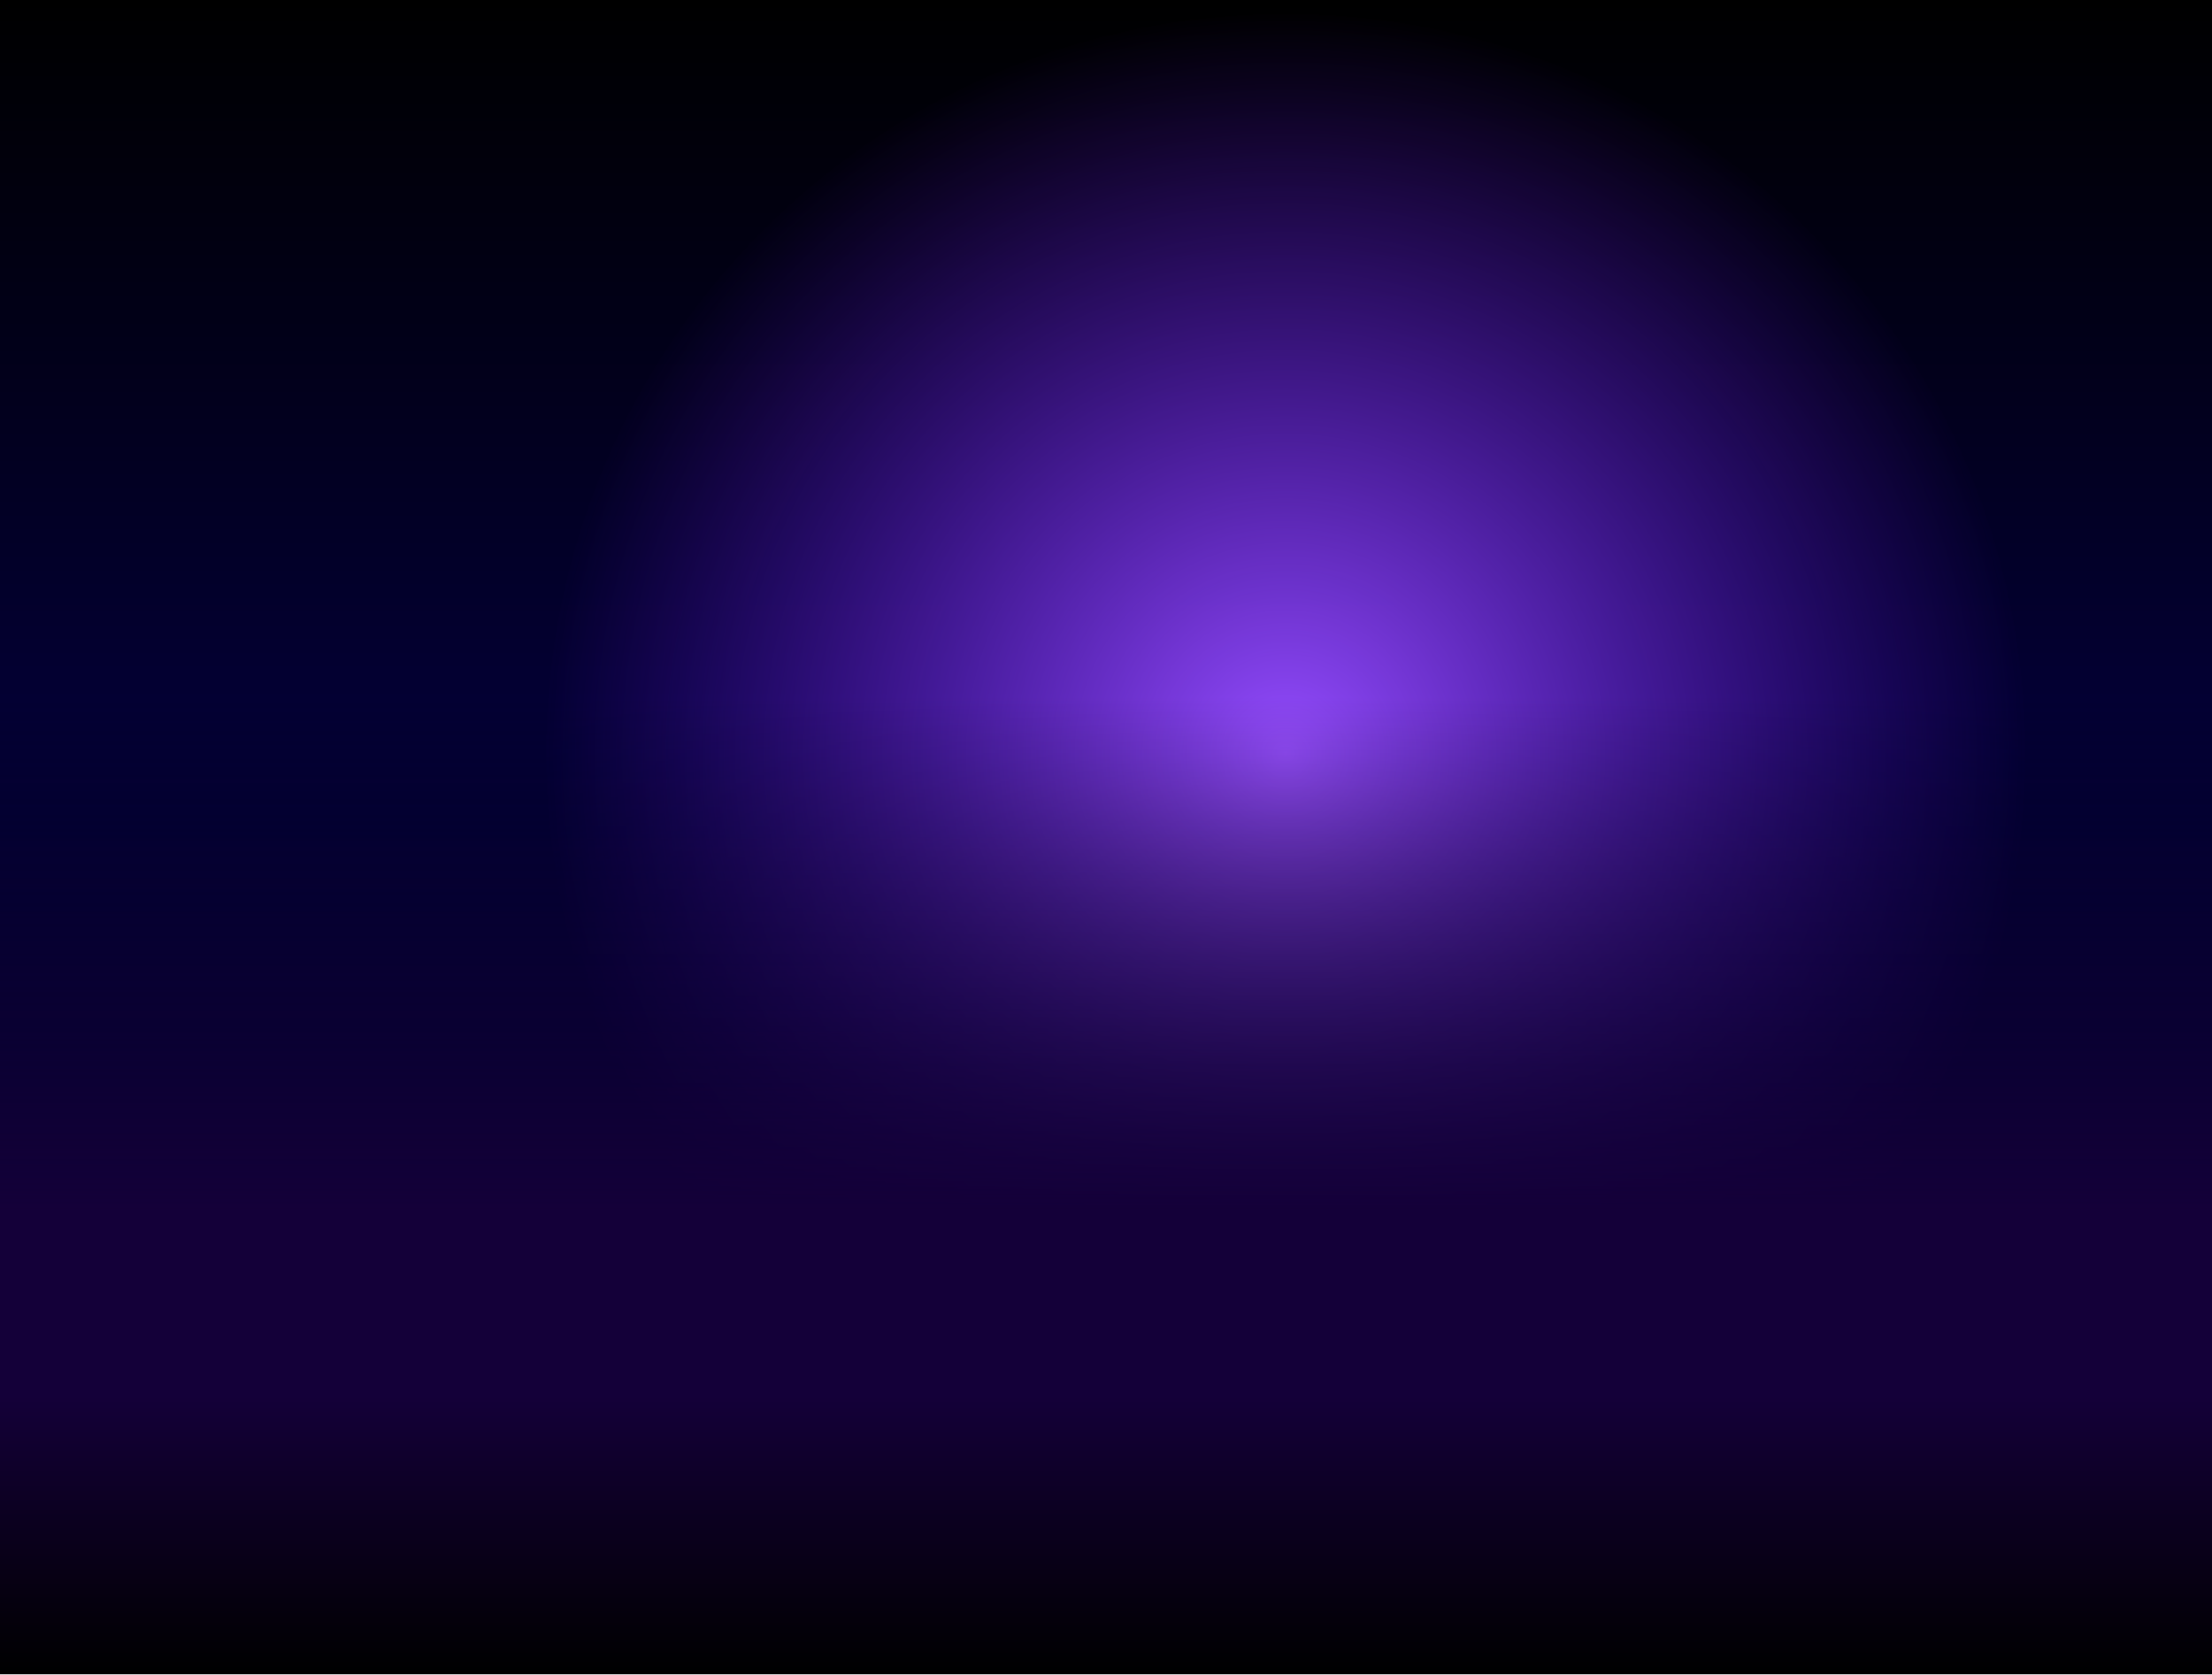
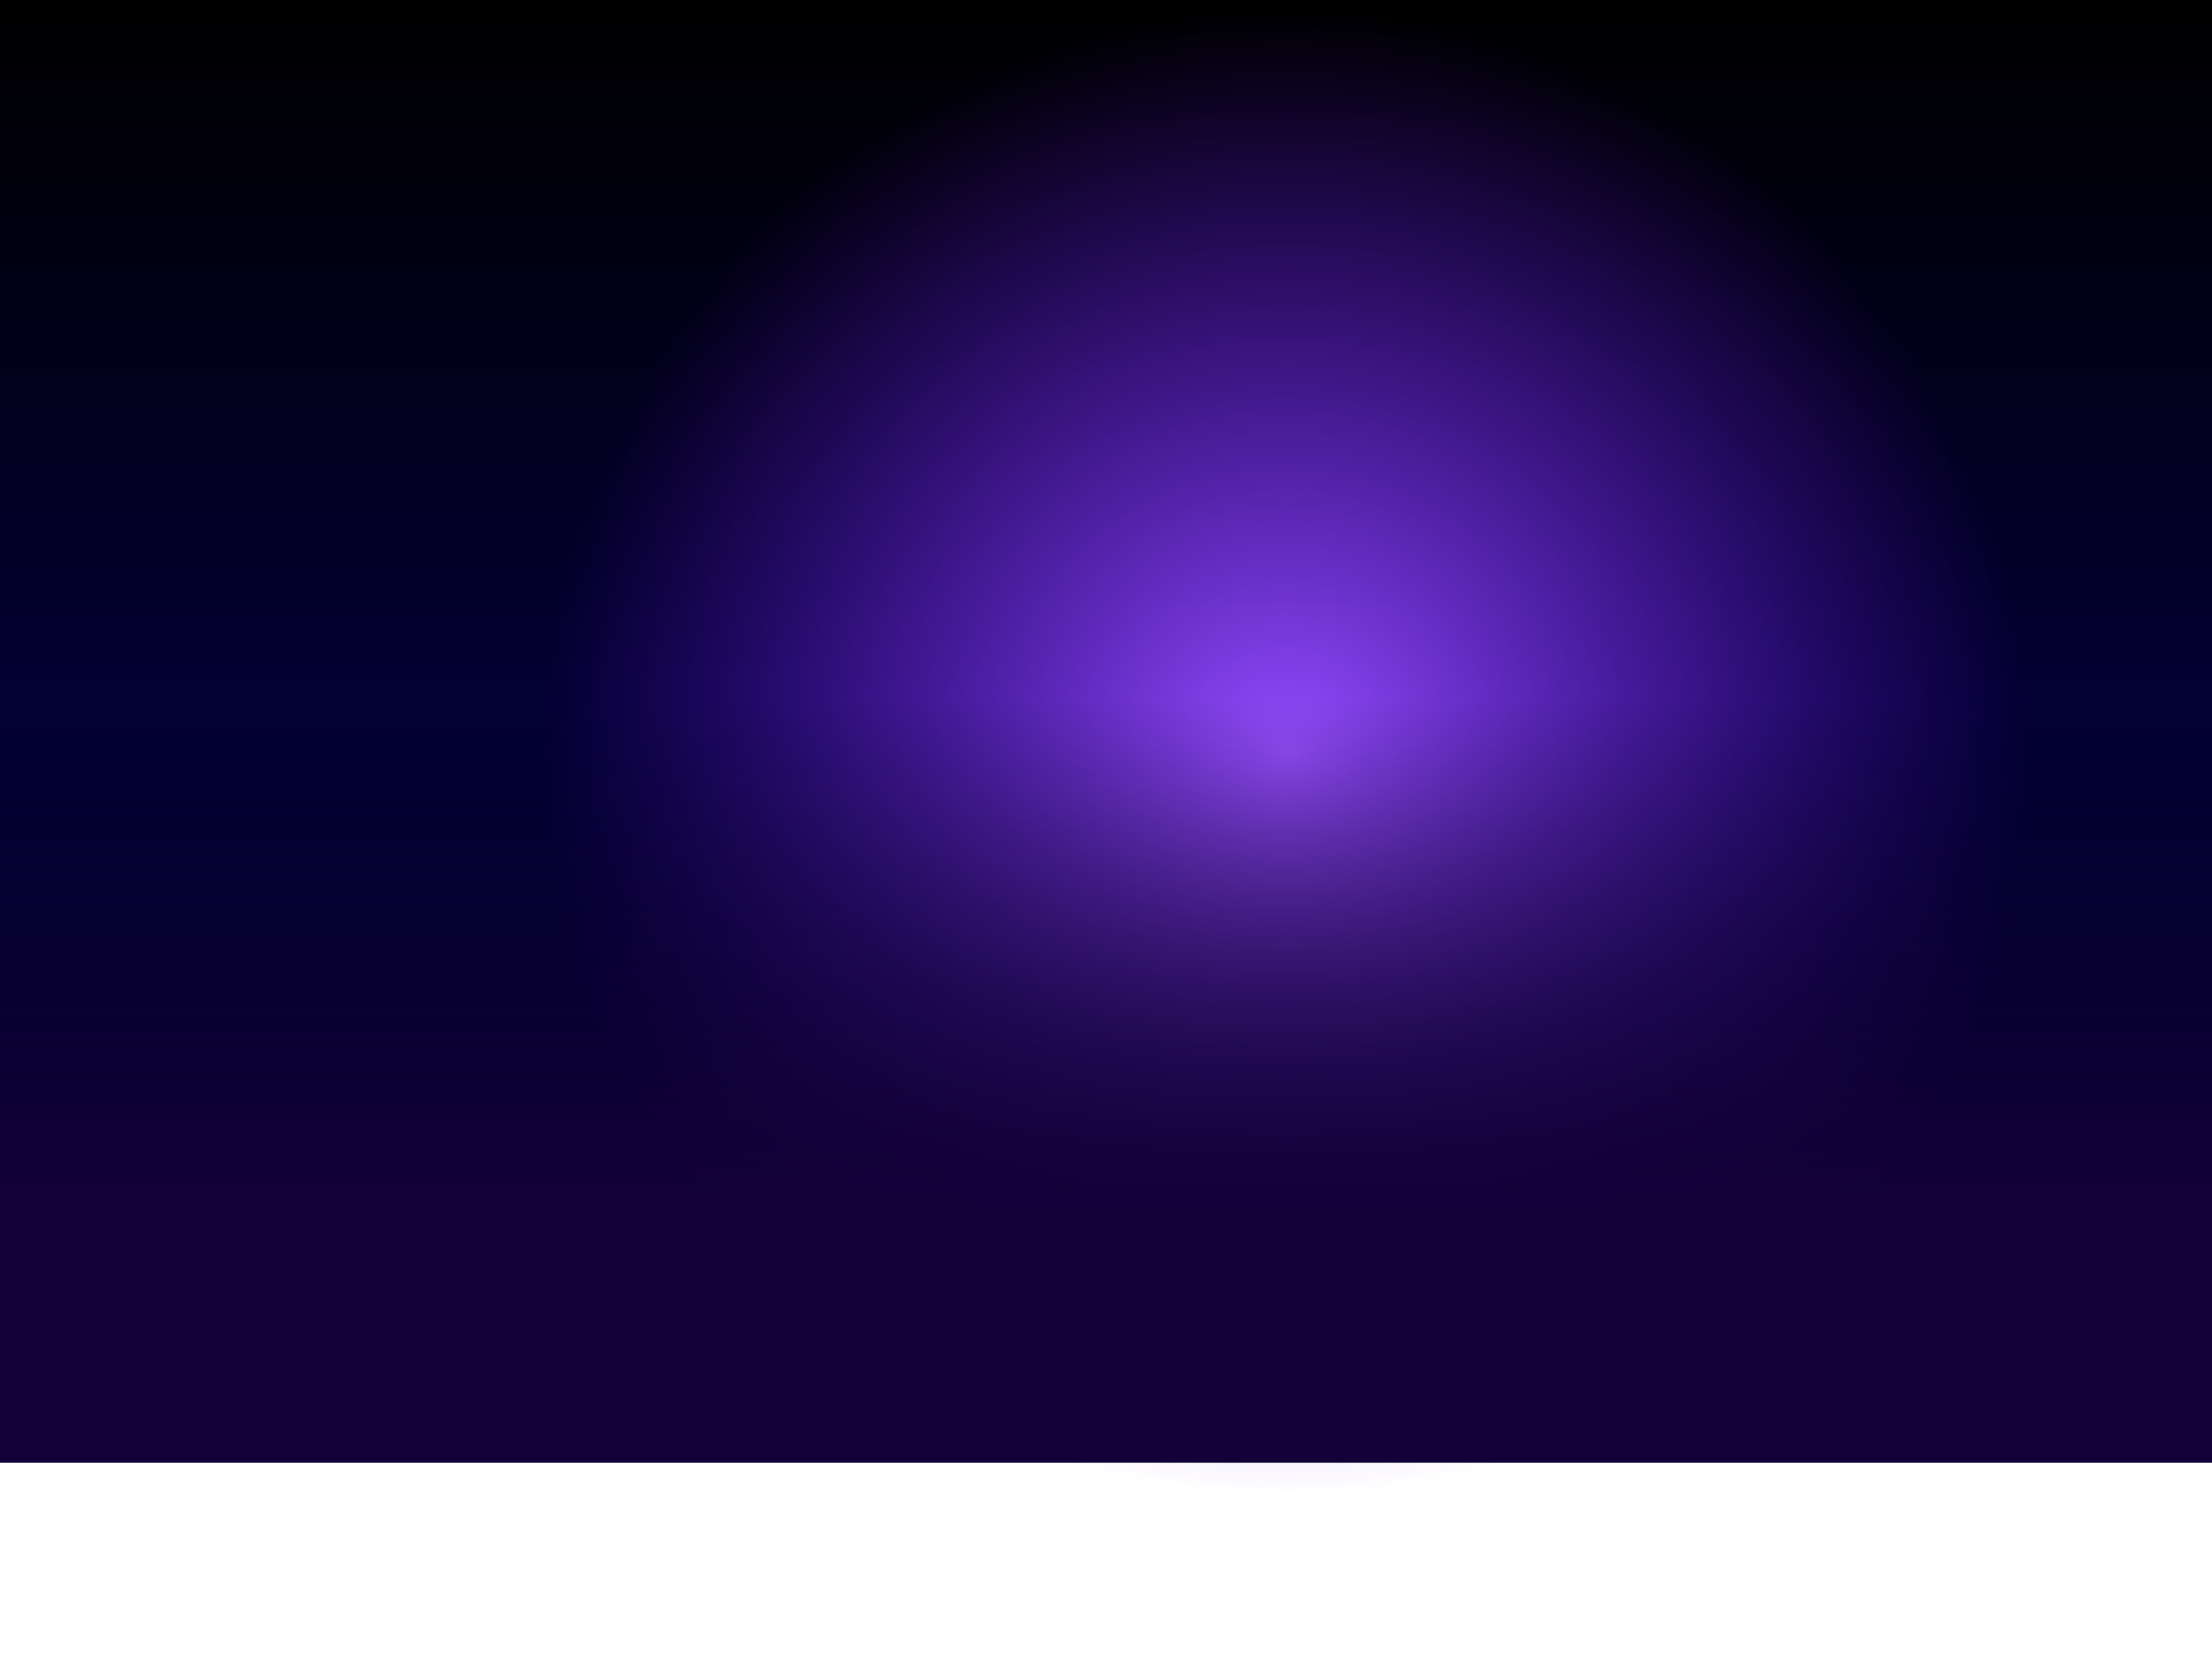
<svg xmlns="http://www.w3.org/2000/svg" width="1600px" height="1211px" viewBox="0 0 1600 1211" version="1.1">
  <defs>
    <linearGradient x1="50%" y1="0%" x2="50%" y2="100%" id="linearGradient-y2f83t7oxi-1">
-       <stop stop-color="#000000" offset="0%" />
+       <stop stop-color="#ff00000" offset="0%" />
      <stop stop-color="#050058" offset="100%" />
    </linearGradient>
    <radialGradient cx="50%" cy="50%" fx="50%" fy="50%" r="50%" id="radialGradient-y2f83t7oxi-2">
      <stop stop-color="#964EFF" offset="0%" />
      <stop stop-color="#6511EB" stop-opacity="0" offset="100%" />
    </radialGradient>
    <linearGradient x1="50%" y1="0%" x2="50%" y2="100%" id="linearGradient-y2f83t7oxi-3">
-       <stop stop-color="#000000" stop-opacity="0" offset="0%" />
+       <stop stop-color="#ff00000" stop-opacity="0" offset="0%" />
      <stop stop-color="#140039" offset="100%" />
-     </linearGradient>
-     <linearGradient x1="50%" y1="0%" x2="50%" y2="100%" id="linearGradient-y2f83t7oxi-4">
-       <stop stop-color="#140039" offset="0%" />
-       <stop stop-color="#000000" offset="100%" />
    </linearGradient>
  </defs>
  <g id="Startseite" stroke="none" stroke-width="1" fill="none" fill-rule="evenodd">
    <g id="Startseite-1" transform="translate(0, -70)">
      <rect id="Rectangle-Copy" fill="url(#linearGradient-y2f83t7oxi-1)" x="0" y="70" width="1600" height="875" />
      <circle id="Verlauf" fill="url(#radialGradient-y2f83t7oxi-2)" cx="930" cy="615" r="535" />
      <rect id="Rectangle" fill="#140039" x="0" y="944" width="1600" height="184" />
      <rect id="Rectangle-Copy-5" fill="url(#linearGradient-y2f83t7oxi-3)" x="0" y="575" width="1600" height="370" />
      <rect id="Rectangle-Copy-4" fill="url(#linearGradient-y2f83t7oxi-4)" x="0" y="1079" width="1600" height="202" />
    </g>
  </g>
</svg>
